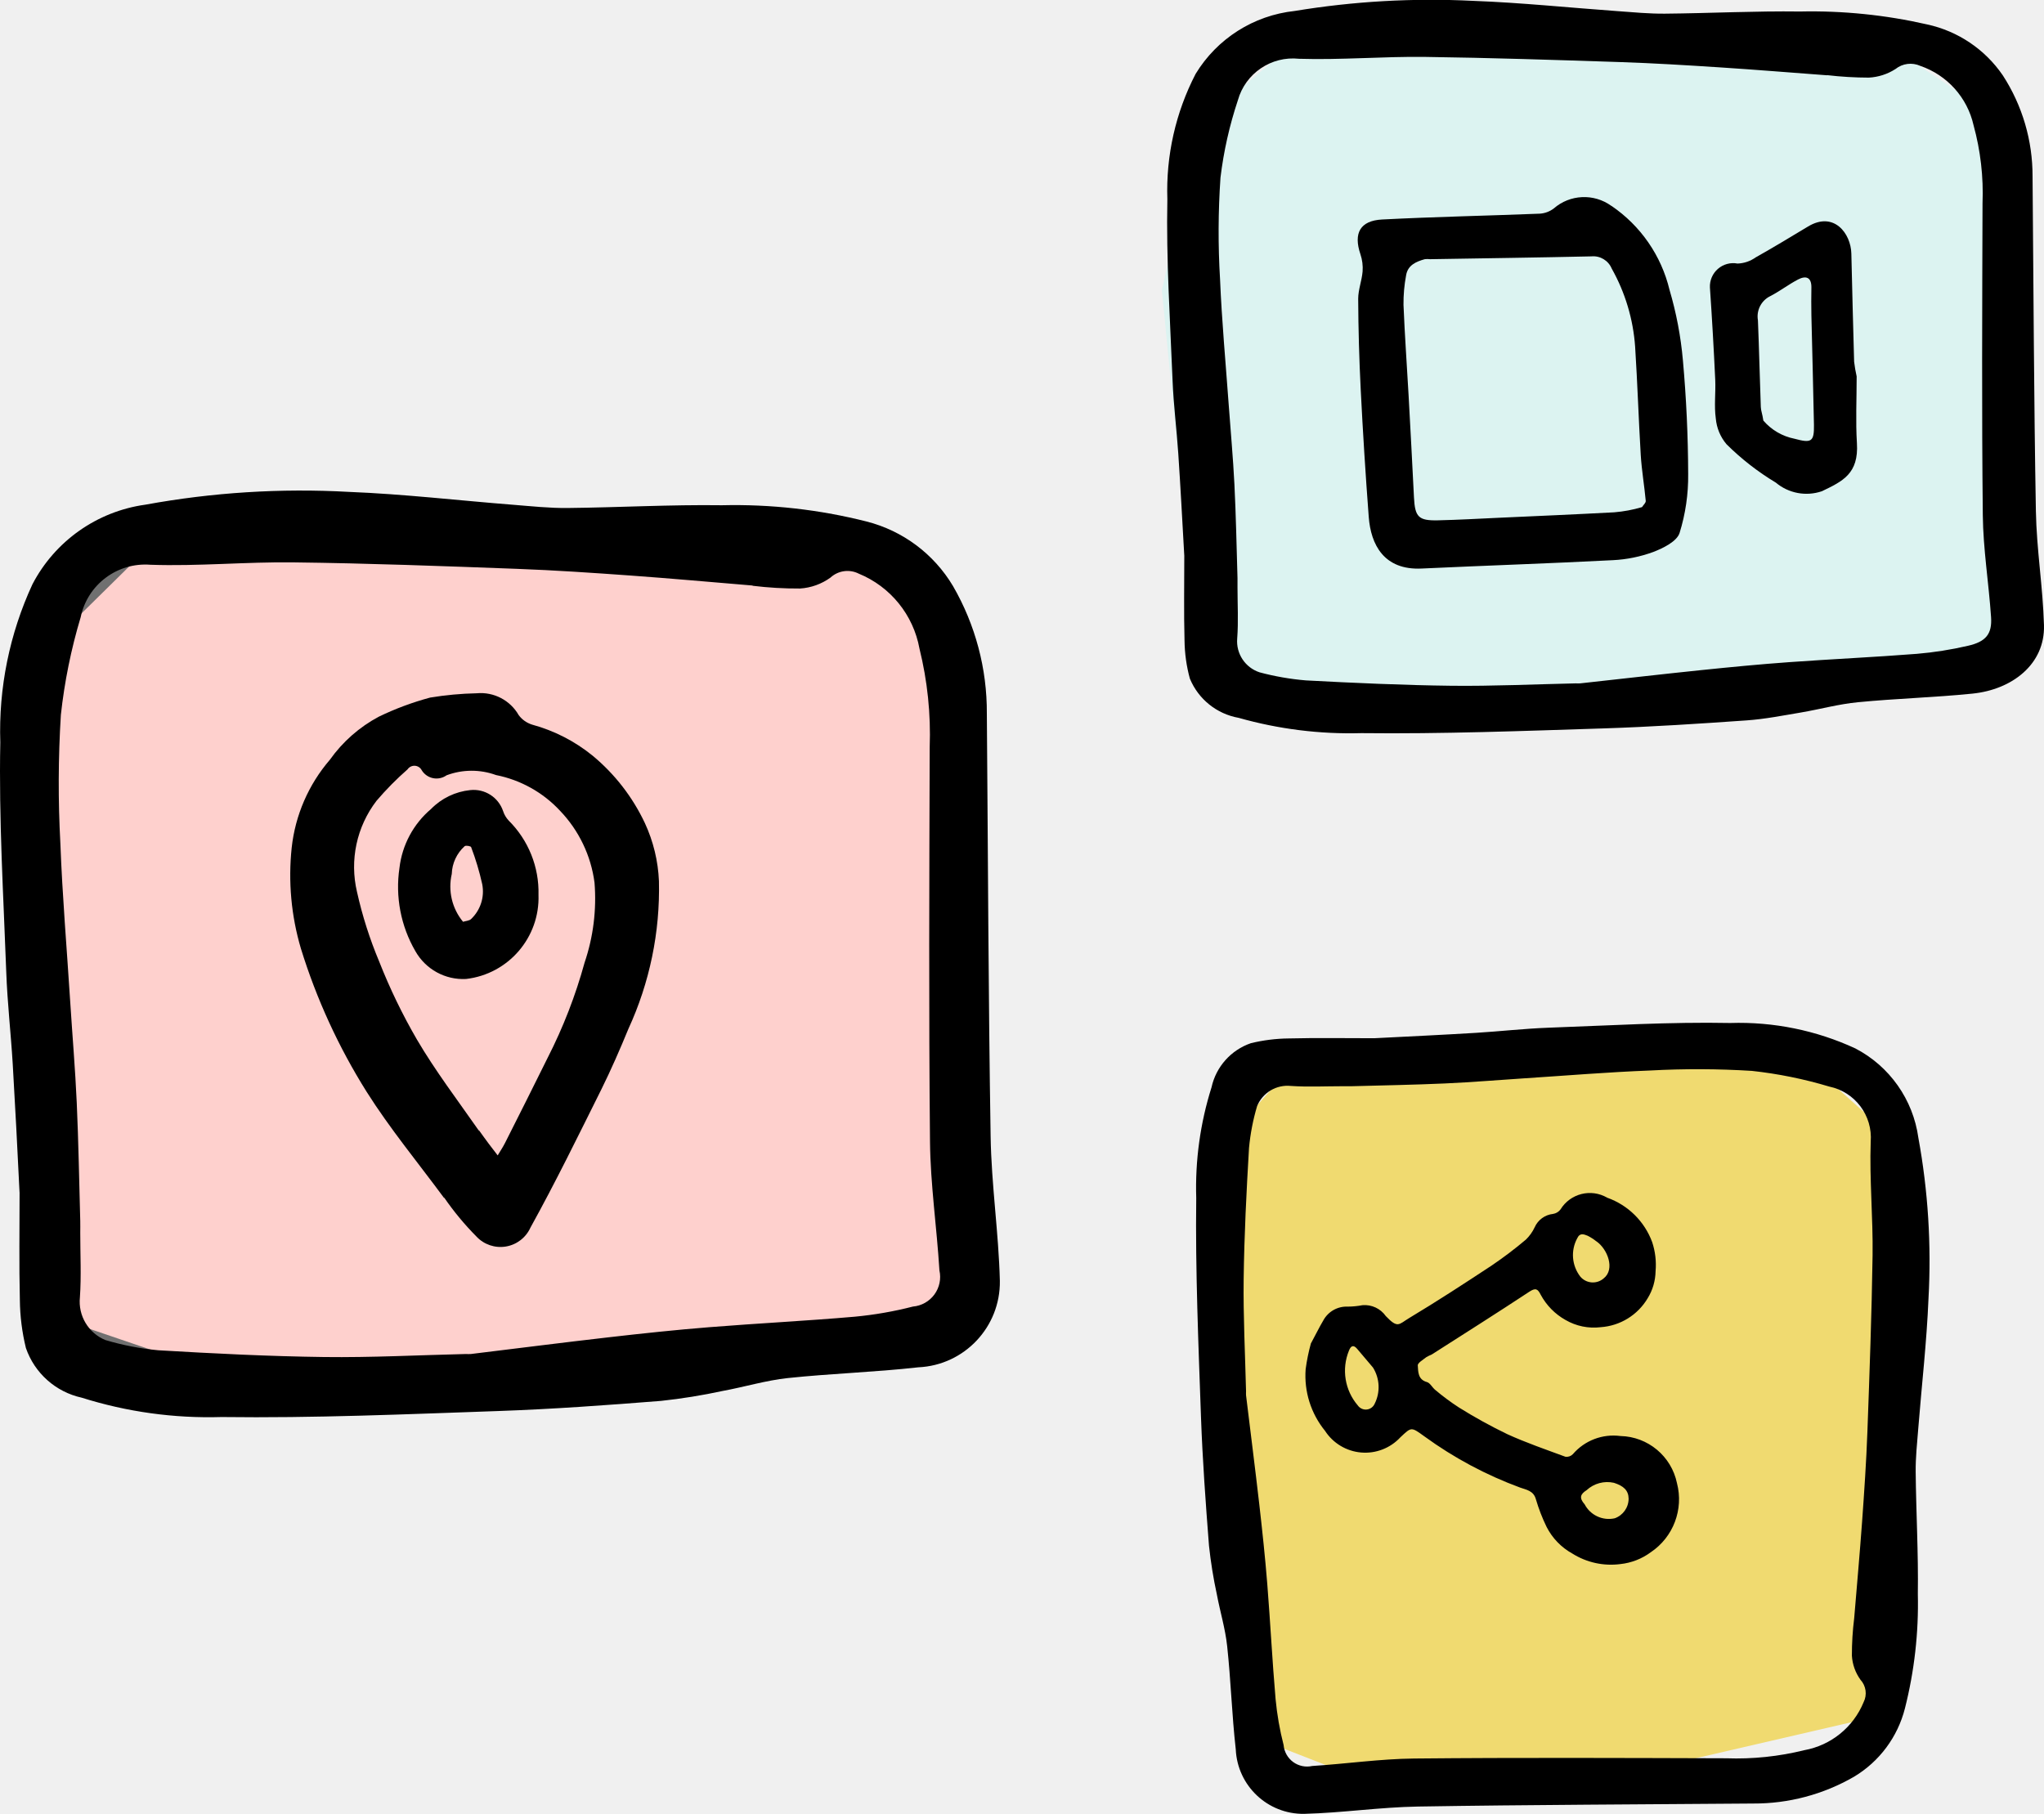
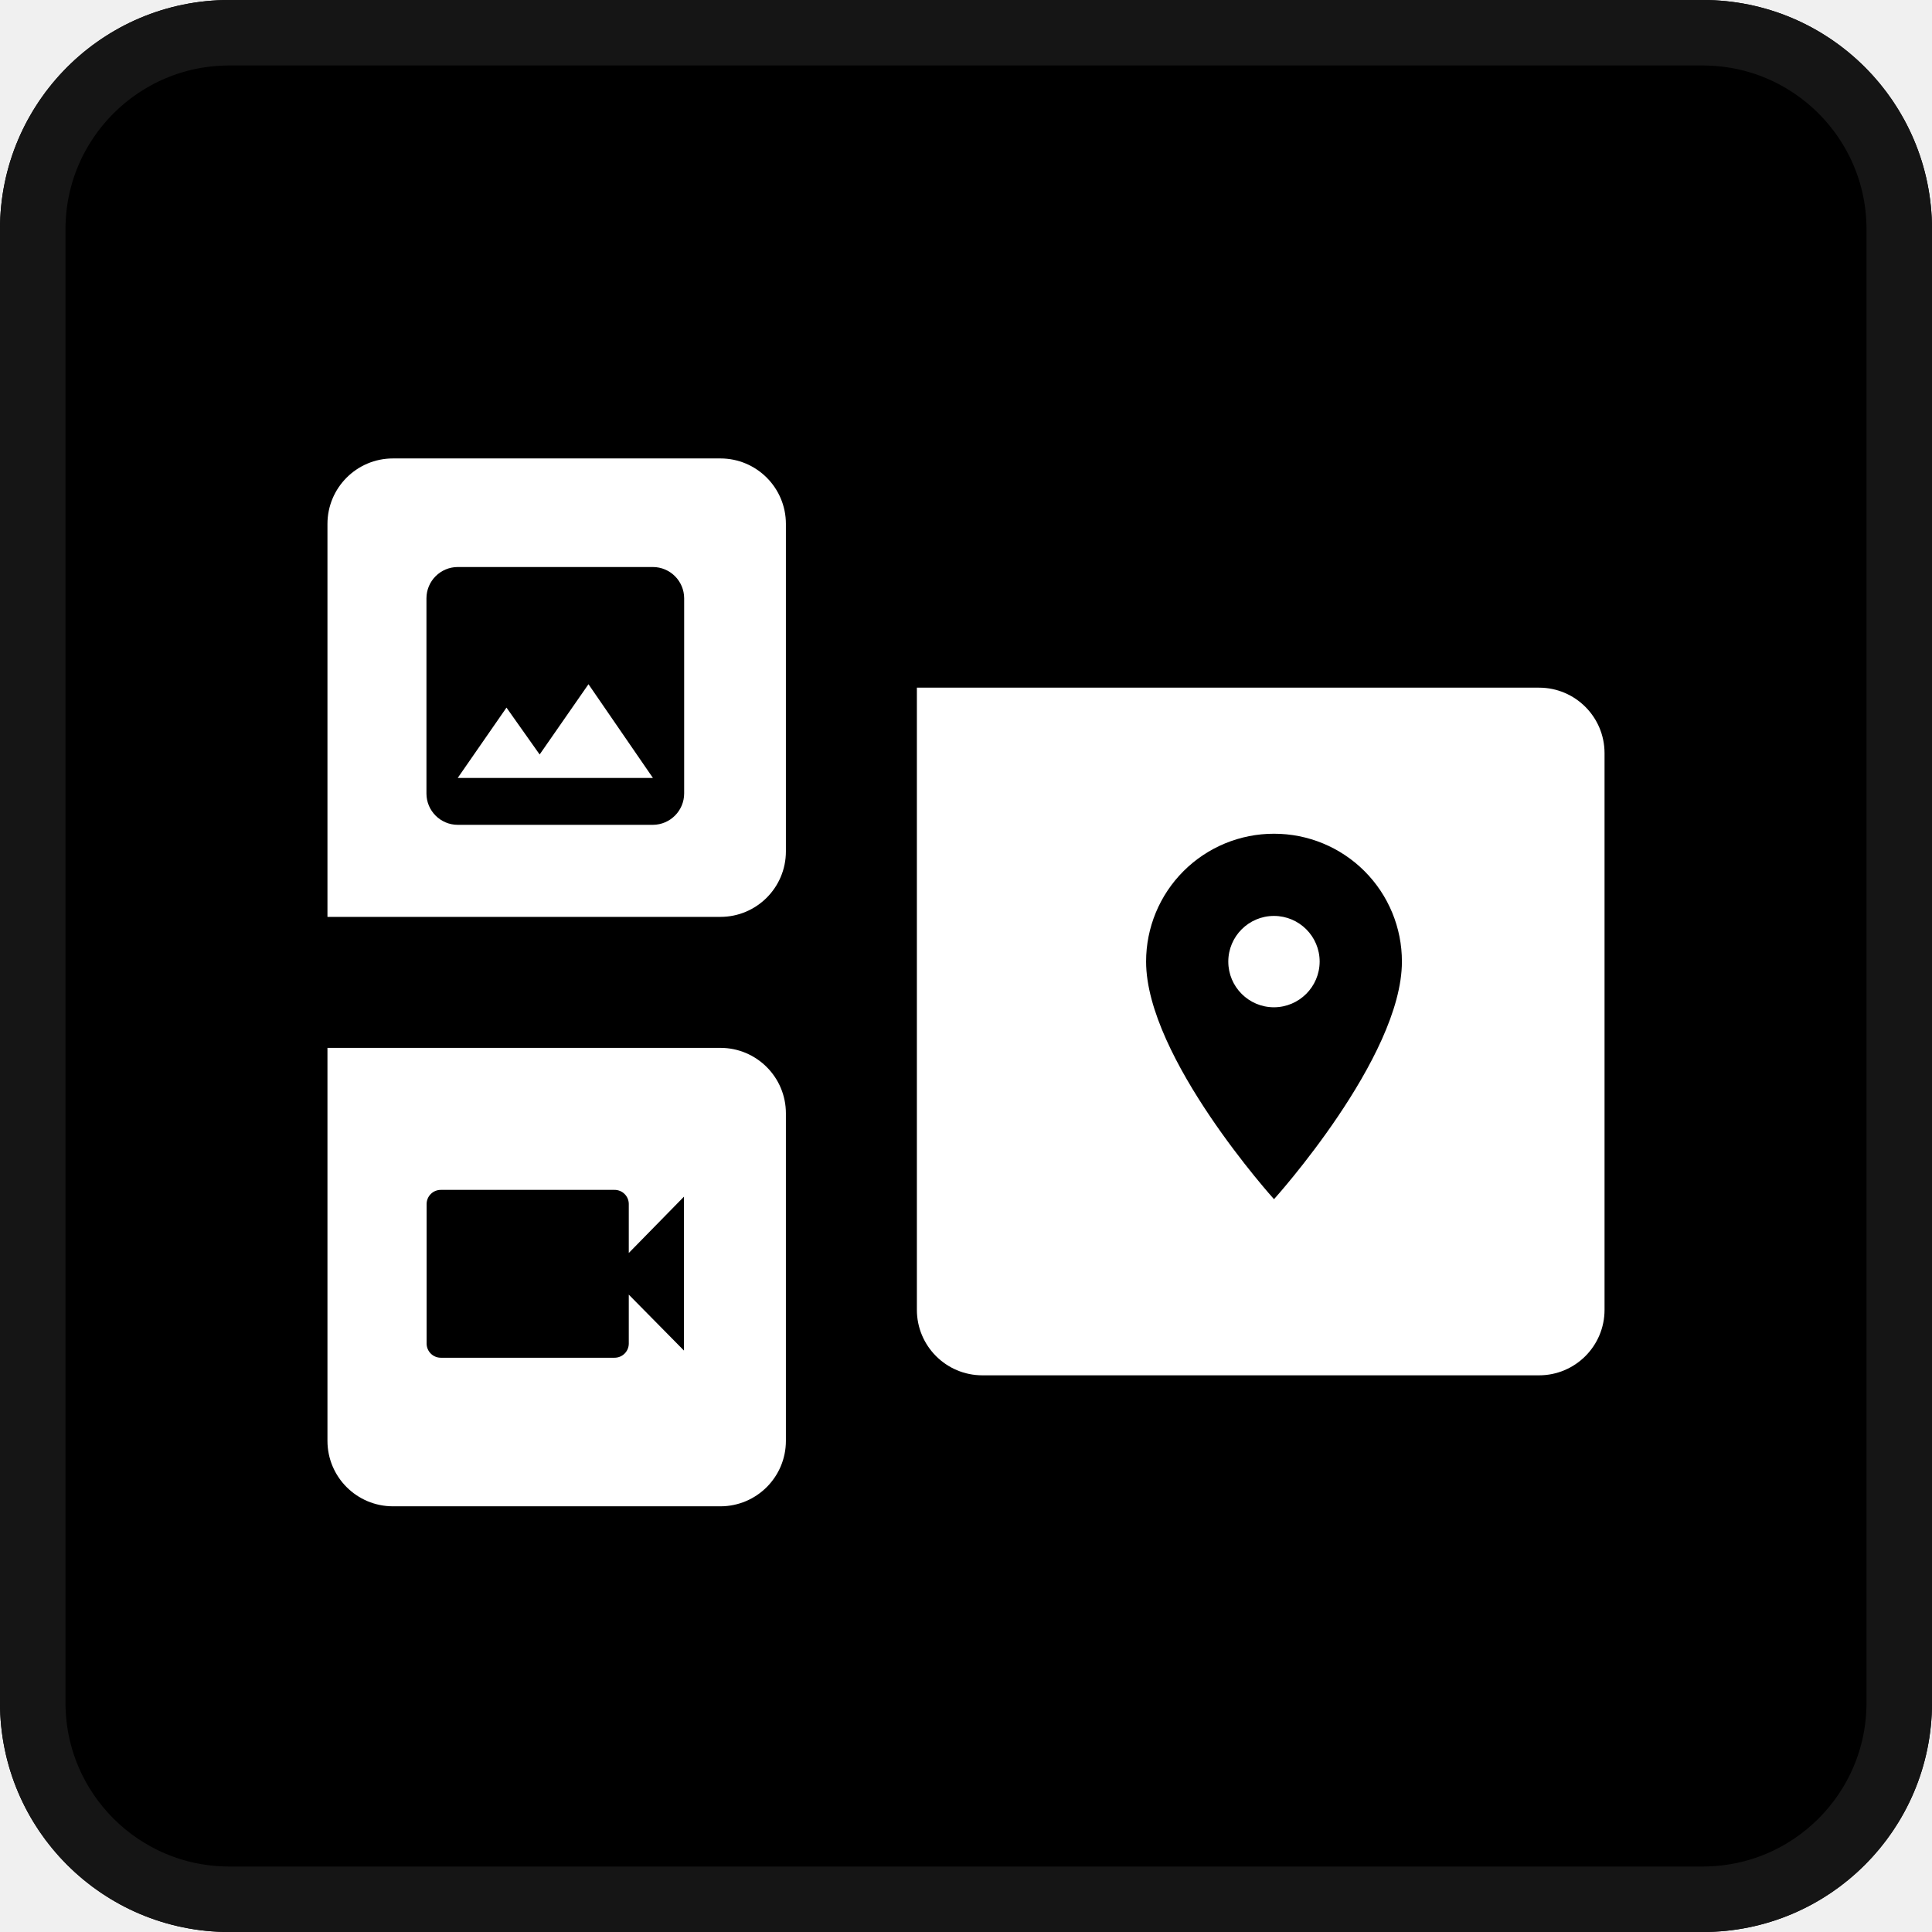
- <svg xmlns="http://www.w3.org/2000/svg" width="95" height="84.315" viewBox="0 0 95 84.315">
-   <defs>
-     <style>.a{fill:#fed0cd;stroke:#707070;}.b{fill:#f0da70;}.c{fill:#dcf3f1;}</style>
-   </defs>
-   <g transform="translate(-932.006 -1122.207)">
-     <path class="a" d="M3711.948-4238.911l-1.942-23.207,1.942-10.028,4.316-4.254h31.228l5.447,4.254v22l1.3,10.137-13.973,2.831-18.628,1.571Z" transform="translate(-2777 5423)" />
-     <path class="b" d="M3711.433-4244.923l-1.427-19.485,1.427-8.42,3.171-3.572h22.947l4,3.572v18.471l.952,8.512-10.268,2.376-13.688,1.319Z" transform="translate(-2722 5447.542)" />
-     <path class="c" d="M3711.777-4247.278l-1.771-18.027,1.771-7.79,3.937-3.3H3744.2l4.969,3.3v17.088l1.182,7.875-12.746,2.2-16.992,1.22Z" transform="translate(-2724 5401)" />
-     <g transform="translate(986.25 1122.207)">
-       <path d="M1073.932,339.546c-.092-1.618-.174-3.175-.278-4.731-.075-1.123-.219-2.244-.264-3.368-.114-2.816-.3-5.635-.243-8.448a11.8,11.8,0,0,1,1.311-5.818,6.151,6.151,0,0,1,4.606-2.929,38.936,38.936,0,0,1,8.29-.47c2.24.083,4.474.317,6.71.477.736.053,1.474.125,2.209.118,2.1-.019,4.191-.128,6.285-.1a24.159,24.159,0,0,1,5.9.6,5.732,5.732,0,0,1,3.521,2.372,8.579,8.579,0,0,1,1.38,4.689c.047,5.188.062,10.377.155,15.565.031,1.768.326,3.532.376,5.3.052,1.817-1.481,2.994-3.323,3.181-1.768.18-3.552.227-5.321.4-.9.086-1.771.329-2.659.479-.833.14-1.667.306-2.508.365-2.207.155-4.417.3-6.628.372-3.761.119-7.526.264-11.287.221a18.938,18.938,0,0,1-5.7-.71,3.023,3.023,0,0,1-2.272-1.827,7.049,7.049,0,0,1-.247-1.765c-.035-1.3-.011-2.6-.011-3.966m29.879-22.311c-1.66-.124-3.32-.26-4.981-.368-1.541-.1-3.082-.195-4.625-.246-3.029-.1-6.059-.2-9.09-.241-1.949-.024-3.9.148-5.849.087a2.658,2.658,0,0,0-2.844,1.929,18.287,18.287,0,0,0-.808,3.594,36.632,36.632,0,0,0-.02,4.728c.081,1.934.26,3.864.4,5.8.09,1.247.206,2.492.268,3.74.072,1.448.1,2.9.143,4.348,0,.144,0,.289,0,.434,0,.792.046,1.587-.014,2.375a1.519,1.519,0,0,0,1.038,1.572,12.279,12.279,0,0,0,2.159.376c2.249.12,4.5.222,6.754.249,1.926.022,3.854-.069,5.781-.111.068,0,.138.006.206,0,1.874-.205,3.747-.422,5.623-.616,1.361-.14,2.723-.272,4.088-.37,1.979-.143,3.963-.232,5.941-.387a16.776,16.776,0,0,0,2.369-.373c.838-.189,1.131-.549,1.079-1.33-.107-1.582-.367-3.161-.384-4.742-.052-4.833-.028-9.667-.013-14.5a11.912,11.912,0,0,0-.417-3.627,3.8,3.8,0,0,0-2.474-2.758,1.111,1.111,0,0,0-1.154.145,2.527,2.527,0,0,1-1.241.4A16.923,16.923,0,0,1,1103.811,317.235Z" transform="translate(-1073.135 -313.742)" />
-       <path d="M1147.637,388.051a6.572,6.572,0,0,1,2.706,3.911,16.737,16.737,0,0,1,.621,3.271c.158,1.756.24,3.523.245,5.286a8.881,8.881,0,0,1-.4,2.742c-.127.391-.752.7-1.217.88a6.333,6.333,0,0,1-1.882.383c-2.963.154-5.928.25-8.891.389-1.757.083-2.359-1.12-2.456-2.395q-.224-2.956-.373-5.918-.107-2.11-.118-4.224c0-.422.169-.843.205-1.27a2.031,2.031,0,0,0-.1-.8c-.335-.985-.012-1.565,1.009-1.618,2.442-.126,4.888-.174,7.332-.271a1.2,1.2,0,0,0,.639-.238,2.153,2.153,0,0,1,2.679-.125m1.425,14.007c.062-.1.185-.2.176-.294-.065-.71-.188-1.416-.232-2.127-.1-1.677-.153-3.358-.261-5.035a8.648,8.648,0,0,0-1.088-3.635.928.928,0,0,0-.942-.568c-2.5.056-5,.089-7.5.131a1.013,1.013,0,0,0-.247,0c-.406.113-.793.28-.868.751a6.981,6.981,0,0,0-.121,1.371c.057,1.411.16,2.821.238,4.231q.131,2.363.249,4.726c.047.905.211,1.08,1.109,1.06.953-.022,1.906-.076,2.859-.12,1.782-.081,3.564-.157,5.345-.253A6.41,6.41,0,0,0,1149.063,402.058Z" transform="translate(-1126.991 -378.485)" />
-       <path d="M1274.709,403.908c0,1.074-.051,2.089.012,3.1.088,1.422-.66,1.77-1.627,2.235a2.214,2.214,0,0,1-2.142-.4,12.108,12.108,0,0,1-2.29-1.782,2.137,2.137,0,0,1-.5-1.2c-.083-.587,0-1.2-.026-1.793q-.1-2.149-.247-4.295a1.083,1.083,0,0,1,1.283-1.113,1.532,1.532,0,0,0,.839-.284c.823-.463,1.631-.952,2.44-1.439,1.2-.723,1.988.324,2.011,1.257.042,1.676.079,3.352.129,5.028a6.731,6.731,0,0,0,.119.692m-4.338,2.045a2.561,2.561,0,0,0,1.447.844c.778.209.919.155.905-.646-.03-1.7-.081-3.39-.119-5.085-.01-.433-.006-.866,0-1.3.006-.49-.266-.557-.623-.37-.443.232-.845.544-1.29.773a1.049,1.049,0,0,0-.572,1.122c.056,1.344.084,2.688.134,4.032C1270.258,405.493,1270.33,405.66,1270.371,405.953Z" transform="translate(-1242.66 -386.409)" />
+ <svg xmlns="http://www.w3.org/2000/svg" width="59" height="59" viewBox="0 0 59 59">
+   <g id="Group_17702" data-name="Group 17702" transform="translate(-992 -2181)">
+     <g id="Rectangle_5485" data-name="Rectangle 5485" transform="translate(992 2181)" stroke="#151515" stroke-width="2">
+       <rect width="59" height="59" rx="7" stroke="none" />
+       <rect x="1" y="1" width="57" height="57" rx="6" fill="none" />
    </g>
-     <g transform="translate(987.597 1169.749)">
-       <g transform="translate(0 0)">
-         <path d="M.719,25.8C.637,24.185.563,22.628.469,21.073.4,19.949.272,18.829.23,17.7c-.1-2.816-.275-5.635-.219-8.448A12.865,12.865,0,0,1,1.193,3.438,5.535,5.535,0,0,1,5.349.509a31.754,31.754,0,0,1,7.48-.47c2.021.083,4.036.317,6.055.477.664.053,1.329.125,1.994.118,1.891-.019,3.782-.128,5.671-.1a19.753,19.753,0,0,1,5.323.6A5.189,5.189,0,0,1,35.048,3.5a9.268,9.268,0,0,1,1.245,4.689c.042,5.188.056,10.377.14,15.565.029,1.768.294,3.532.34,5.3a3.14,3.14,0,0,1-3,3.181c-1.595.18-3.2.227-4.8.4-.808.086-1.6.329-2.4.479a21.539,21.539,0,0,1-2.263.365c-1.991.155-3.985.3-5.981.372-3.394.119-6.791.264-10.184.221A15.517,15.517,0,0,1,3,33.361a2.807,2.807,0,0,1-2.05-1.827A7.761,7.761,0,0,1,.729,29.77c-.032-1.3-.01-2.6-.01-3.966M27.679,3.492c-1.5-.124-3-.26-4.494-.368-1.39-.1-2.781-.195-4.173-.246-2.733-.1-5.467-.2-8.2-.241-1.759-.024-3.521.148-5.277.087A2.426,2.426,0,0,0,2.966,4.652a19.988,19.988,0,0,0-.729,3.594,40.591,40.591,0,0,0-.018,4.728c.073,1.934.235,3.864.36,5.8.081,1.247.186,2.492.242,3.74.065,1.448.089,2.9.129,4.348,0,.144,0,.289,0,.434,0,.792.041,1.587-.013,2.375a1.528,1.528,0,0,0,.936,1.572,10.1,10.1,0,0,0,1.948.376c2.029.12,4.062.222,6.094.249,1.738.022,3.477-.069,5.216-.111.062,0,.125.006.186,0,1.691-.205,3.381-.422,5.073-.616,1.228-.14,2.457-.272,3.688-.37,1.786-.143,3.576-.232,5.36-.387a13.779,13.779,0,0,0,2.137-.373,1.094,1.094,0,0,0,.973-1.33c-.1-1.582-.331-3.161-.347-4.742-.047-4.833-.025-9.667-.011-14.5a13.141,13.141,0,0,0-.376-3.627,3.691,3.691,0,0,0-2.232-2.758.924.924,0,0,0-1.041.145,2.132,2.132,0,0,1-1.12.4A13.791,13.791,0,0,1,27.679,3.492Z" transform="translate(34.079 0) rotate(90)" />
-         <path d="M300.238,529.71c.2-.363.367-.716.567-1.052a1.229,1.229,0,0,1,1.134-.642,3.777,3.777,0,0,0,.688-.067,1.2,1.2,0,0,1,1.083.507c.565.592.6.383,1.088.09,1.3-.781,2.57-1.608,3.836-2.443a18.913,18.913,0,0,0,1.584-1.2,1.934,1.934,0,0,0,.411-.576,1.056,1.056,0,0,1,.851-.62.531.531,0,0,0,.349-.209,1.6,1.6,0,0,1,2.173-.544,3.461,3.461,0,0,1,2.088,2.063,3.367,3.367,0,0,1,.158,1.354,2.468,2.468,0,0,1-.365,1.252,2.757,2.757,0,0,1-2.186,1.349,2.621,2.621,0,0,1-1.636-.336,2.945,2.945,0,0,1-1.15-1.169c-.138-.278-.238-.337-.535-.141-1.5.989-3.014,1.946-4.526,2.912a2.7,2.7,0,0,0-.254.125c-.149.121-.41.268-.4.388.021.29,0,.653.425.772.151.042.247.255.388.366a10.829,10.829,0,0,0,1.1.816,23.464,23.464,0,0,0,2.25,1.241c.878.4,1.8.716,2.7,1.049a.406.406,0,0,0,.344-.12,2.485,2.485,0,0,1,2.212-.844,2.747,2.747,0,0,1,2.627,2.19,2.965,2.965,0,0,1-1.215,3.211,2.891,2.891,0,0,1-1.41.551,3.371,3.371,0,0,1-2.24-.49,2.936,2.936,0,0,1-1.193-1.235,8.2,8.2,0,0,1-.5-1.292c-.11-.4-.456-.438-.73-.538a18.283,18.283,0,0,1-4.443-2.375c-.626-.45-.6-.456-1.127.041a2.226,2.226,0,0,1-3.5-.305,4.057,4.057,0,0,1-.9-2.864,8.894,8.894,0,0,1,.249-1.216m2.885,1.144c-.249-.294-.495-.59-.746-.881-.179-.207-.294-.118-.376.092a2.474,2.474,0,0,0,.412,2.545.452.452,0,0,0,.784-.078,1.723,1.723,0,0,0-.074-1.677m9.832,6.35a1.269,1.269,0,0,0,1.4.651.97.97,0,0,0,.645-.913c-.005-.387-.238-.593-.683-.736a1.414,1.414,0,0,0-1.269.342c-.293.186-.355.357-.095.655m.546-12.222a2.26,2.26,0,0,0-.4-.258c-.172-.066-.362-.159-.489.119a1.634,1.634,0,0,0,.149,1.784.764.764,0,0,0,1.081.078C314.378,526.278,314.015,525.34,313.5,524.982Z" transform="translate(-294.892 -514.821)" />
-       </g>
-     </g>
-     <g transform="translate(932.006 1145.022)">
-       <path d="M1074.043,346.352c-.1-2.045-.2-4.013-.317-5.979-.086-1.42-.249-2.836-.3-4.257-.13-3.558-.348-7.121-.277-10.677a16.258,16.258,0,0,1,1.494-7.353,7,7,0,0,1,5.252-3.7,40.129,40.129,0,0,1,9.453-.594c2.554.1,5.1.4,7.652.6.839.067,1.68.158,2.519.149,2.389-.025,4.779-.161,7.167-.128a24.962,24.962,0,0,1,6.727.756,6.558,6.558,0,0,1,4.015,3,11.711,11.711,0,0,1,1.573,5.925c.054,6.557.07,13.115.176,19.671.036,2.234.372,4.463.429,6.7a3.968,3.968,0,0,1-3.789,4.02c-2.016.227-4.05.287-6.067.5-1.021.109-2.019.415-3.032.6a27.229,27.229,0,0,1-2.86.461c-2.517.2-5.036.383-7.558.471-4.289.15-8.582.334-12.87.279a19.609,19.609,0,0,1-6.5-.9,3.548,3.548,0,0,1-2.591-2.308,9.81,9.81,0,0,1-.281-2.231c-.04-1.644-.013-3.289-.013-5.012m34.071-28.2c-1.893-.157-3.785-.329-5.68-.465-1.756-.126-3.515-.246-5.274-.311-3.454-.128-6.909-.259-10.365-.3-2.222-.03-4.45.187-6.669.11a3.066,3.066,0,0,0-3.243,2.437,25.272,25.272,0,0,0-.921,4.543,51.244,51.244,0,0,0-.023,5.975c.092,2.444.3,4.883.455,7.324.1,1.575.235,3.149.306,4.726.082,1.831.112,3.663.163,5.5.005.183,0,.365,0,.548,0,1,.052,2.006-.016,3a1.931,1.931,0,0,0,1.183,1.986,12.773,12.773,0,0,0,2.462.475c2.565.152,5.133.281,7.7.314,2.2.028,4.395-.088,6.592-.14.078,0,.158.008.235,0,2.137-.26,4.273-.533,6.411-.778,1.551-.178,3.1-.343,4.661-.468,2.256-.181,4.519-.293,6.774-.489a17.408,17.408,0,0,0,2.7-.471,1.383,1.383,0,0,0,1.23-1.681c-.122-2-.418-3.994-.438-5.993-.06-6.108-.032-12.217-.014-18.326a16.607,16.607,0,0,0-.475-4.583,4.664,4.664,0,0,0-2.821-3.485,1.167,1.167,0,0,0-1.316.183,2.7,2.7,0,0,1-1.415.508A17.445,17.445,0,0,1,1108.114,318.156Z" transform="translate(-1073.135 -313.742)" />
-       <path d="M846.729,845.121c-1.221-1.652-2.516-3.222-3.595-4.929a28.171,28.171,0,0,1-3.057-6.662,12.042,12.042,0,0,1-.428-4.688,7.517,7.517,0,0,1,1.776-4.089,6.594,6.594,0,0,1,2.272-2,13.569,13.569,0,0,1,2.387-.889,15.285,15.285,0,0,1,2.165-.2,2.032,2.032,0,0,1,1.952,1.018,1.235,1.235,0,0,0,.621.439,7.641,7.641,0,0,1,2.814,1.444,9.106,9.106,0,0,1,2.428,3.133,7.115,7.115,0,0,1,.654,2.7,15.558,15.558,0,0,1-1.422,6.872c-.388.946-.8,1.887-1.251,2.8-1.075,2.158-2.134,4.327-3.3,6.434a1.528,1.528,0,0,1-2.508.414,13.185,13.185,0,0,1-1.5-1.81m1.618-3.128c.153.21.3.422.458.63.134.18.273.357.41.535.113-.19.238-.374.338-.571.665-1.32,1.332-2.64,1.985-3.966a23.3,23.3,0,0,0,1.715-4.42,9.269,9.269,0,0,0,.463-3.718,5.94,5.94,0,0,0-1.605-3.347,5.532,5.532,0,0,0-2.972-1.657,3.316,3.316,0,0,0-2.3.011.806.806,0,0,1-1.156-.238.384.384,0,0,0-.658-.037,14.177,14.177,0,0,0-1.442,1.461,5.049,5.049,0,0,0-.906,4.237,19.076,19.076,0,0,0,1.031,3.235,26.687,26.687,0,0,0,1.754,3.626C846.325,839.217,847.348,840.563,848.347,841.993Z" transform="translate(-826.092 -812.253)" />
-       <path d="M899.253,874.609a2.963,2.963,0,0,1,1.822-.879,1.447,1.447,0,0,1,1.526.971,1.176,1.176,0,0,0,.264.448,4.693,4.693,0,0,1,1.383,3.446,3.808,3.808,0,0,1-3.368,3.915,2.549,2.549,0,0,1-2.354-1.293,5.962,5.962,0,0,1-.74-3.87,4.228,4.228,0,0,1,1.467-2.738m1.488,5.242c.127-.04.289-.044.374-.127a1.765,1.765,0,0,0,.517-1.623,12.318,12.318,0,0,0-.515-1.72c-.016-.047-.237-.089-.3-.045a1.812,1.812,0,0,0-.6,1.292A2.574,2.574,0,0,0,900.741,879.851Z" transform="translate(-879.22 -859.818)" />
+     <g id="Group_17682" data-name="Group 17682">
+       <path id="Rectangle_5486" data-name="Rectangle 5486" d="M2,0H12a2,2,0,0,1,2,2V12a2,2,0,0,1-2,2H0a0,0,0,0,1,0,0V2A2,2,0,0,1,2,0Z" transform="translate(1002 2195)" fill="#fff" />
+       <path id="Rectangle_5487" data-name="Rectangle 5487" d="M2,0H12a2,2,0,0,1,2,2V12a2,2,0,0,1-2,2H0a0,0,0,0,1,0,0V2A2,2,0,0,1,2,0Z" transform="translate(1016 2213) rotate(90)" fill="#fff" />
+       <path id="Rectangle_5488" data-name="Rectangle 5488" d="M2,0H19a2,2,0,0,1,2,2V19a2,2,0,0,1-2,2H0a0,0,0,0,1,0,0V2A2,2,0,0,1,2,0Z" transform="translate(1041 2202) rotate(90)" fill="#fff" />
+       <path id="Path_28184" data-name="Path 28184" d="M11.245,14.791V8.83a.957.957,0,0,0-.955-.955H4.33a.957.957,0,0,0-.955.955v5.963a.957.957,0,0,0,.955.955h5.963A.96.96,0,0,0,11.245,14.791ZM5.819,12.168,6.832,13.6l1.491-2.146,1.968,2.862H4.33Z" transform="translate(1001.648 2190.441)" />
+       <path id="Icon_ionic-md-videocam" data-name="Icon ionic-md-videocam" d="M8.429,9.657v-1.5a.433.433,0,0,0-.437-.427h-5.3a.433.433,0,0,0-.437.427v4.271a.434.434,0,0,0,.437.428h5.3a.434.434,0,0,0,.437-.427v-1.5l1.685,1.708v-4.7Z" transform="translate(1002.773 2209.607)" />
+       <path id="Icon_material-location-on" data-name="Icon material-location-on" d="M11.406,3A3.9,3.9,0,0,0,7.5,6.906c0,2.929,3.906,7.254,3.906,7.254s3.906-4.324,3.906-7.254A3.9,3.9,0,0,0,11.406,3Zm0,5.3A1.395,1.395,0,1,1,12.8,6.906,1.4,1.4,0,0,1,11.406,8.3Z" transform="translate(1019.5 2203.461)" />
    </g>
  </g>
</svg>
